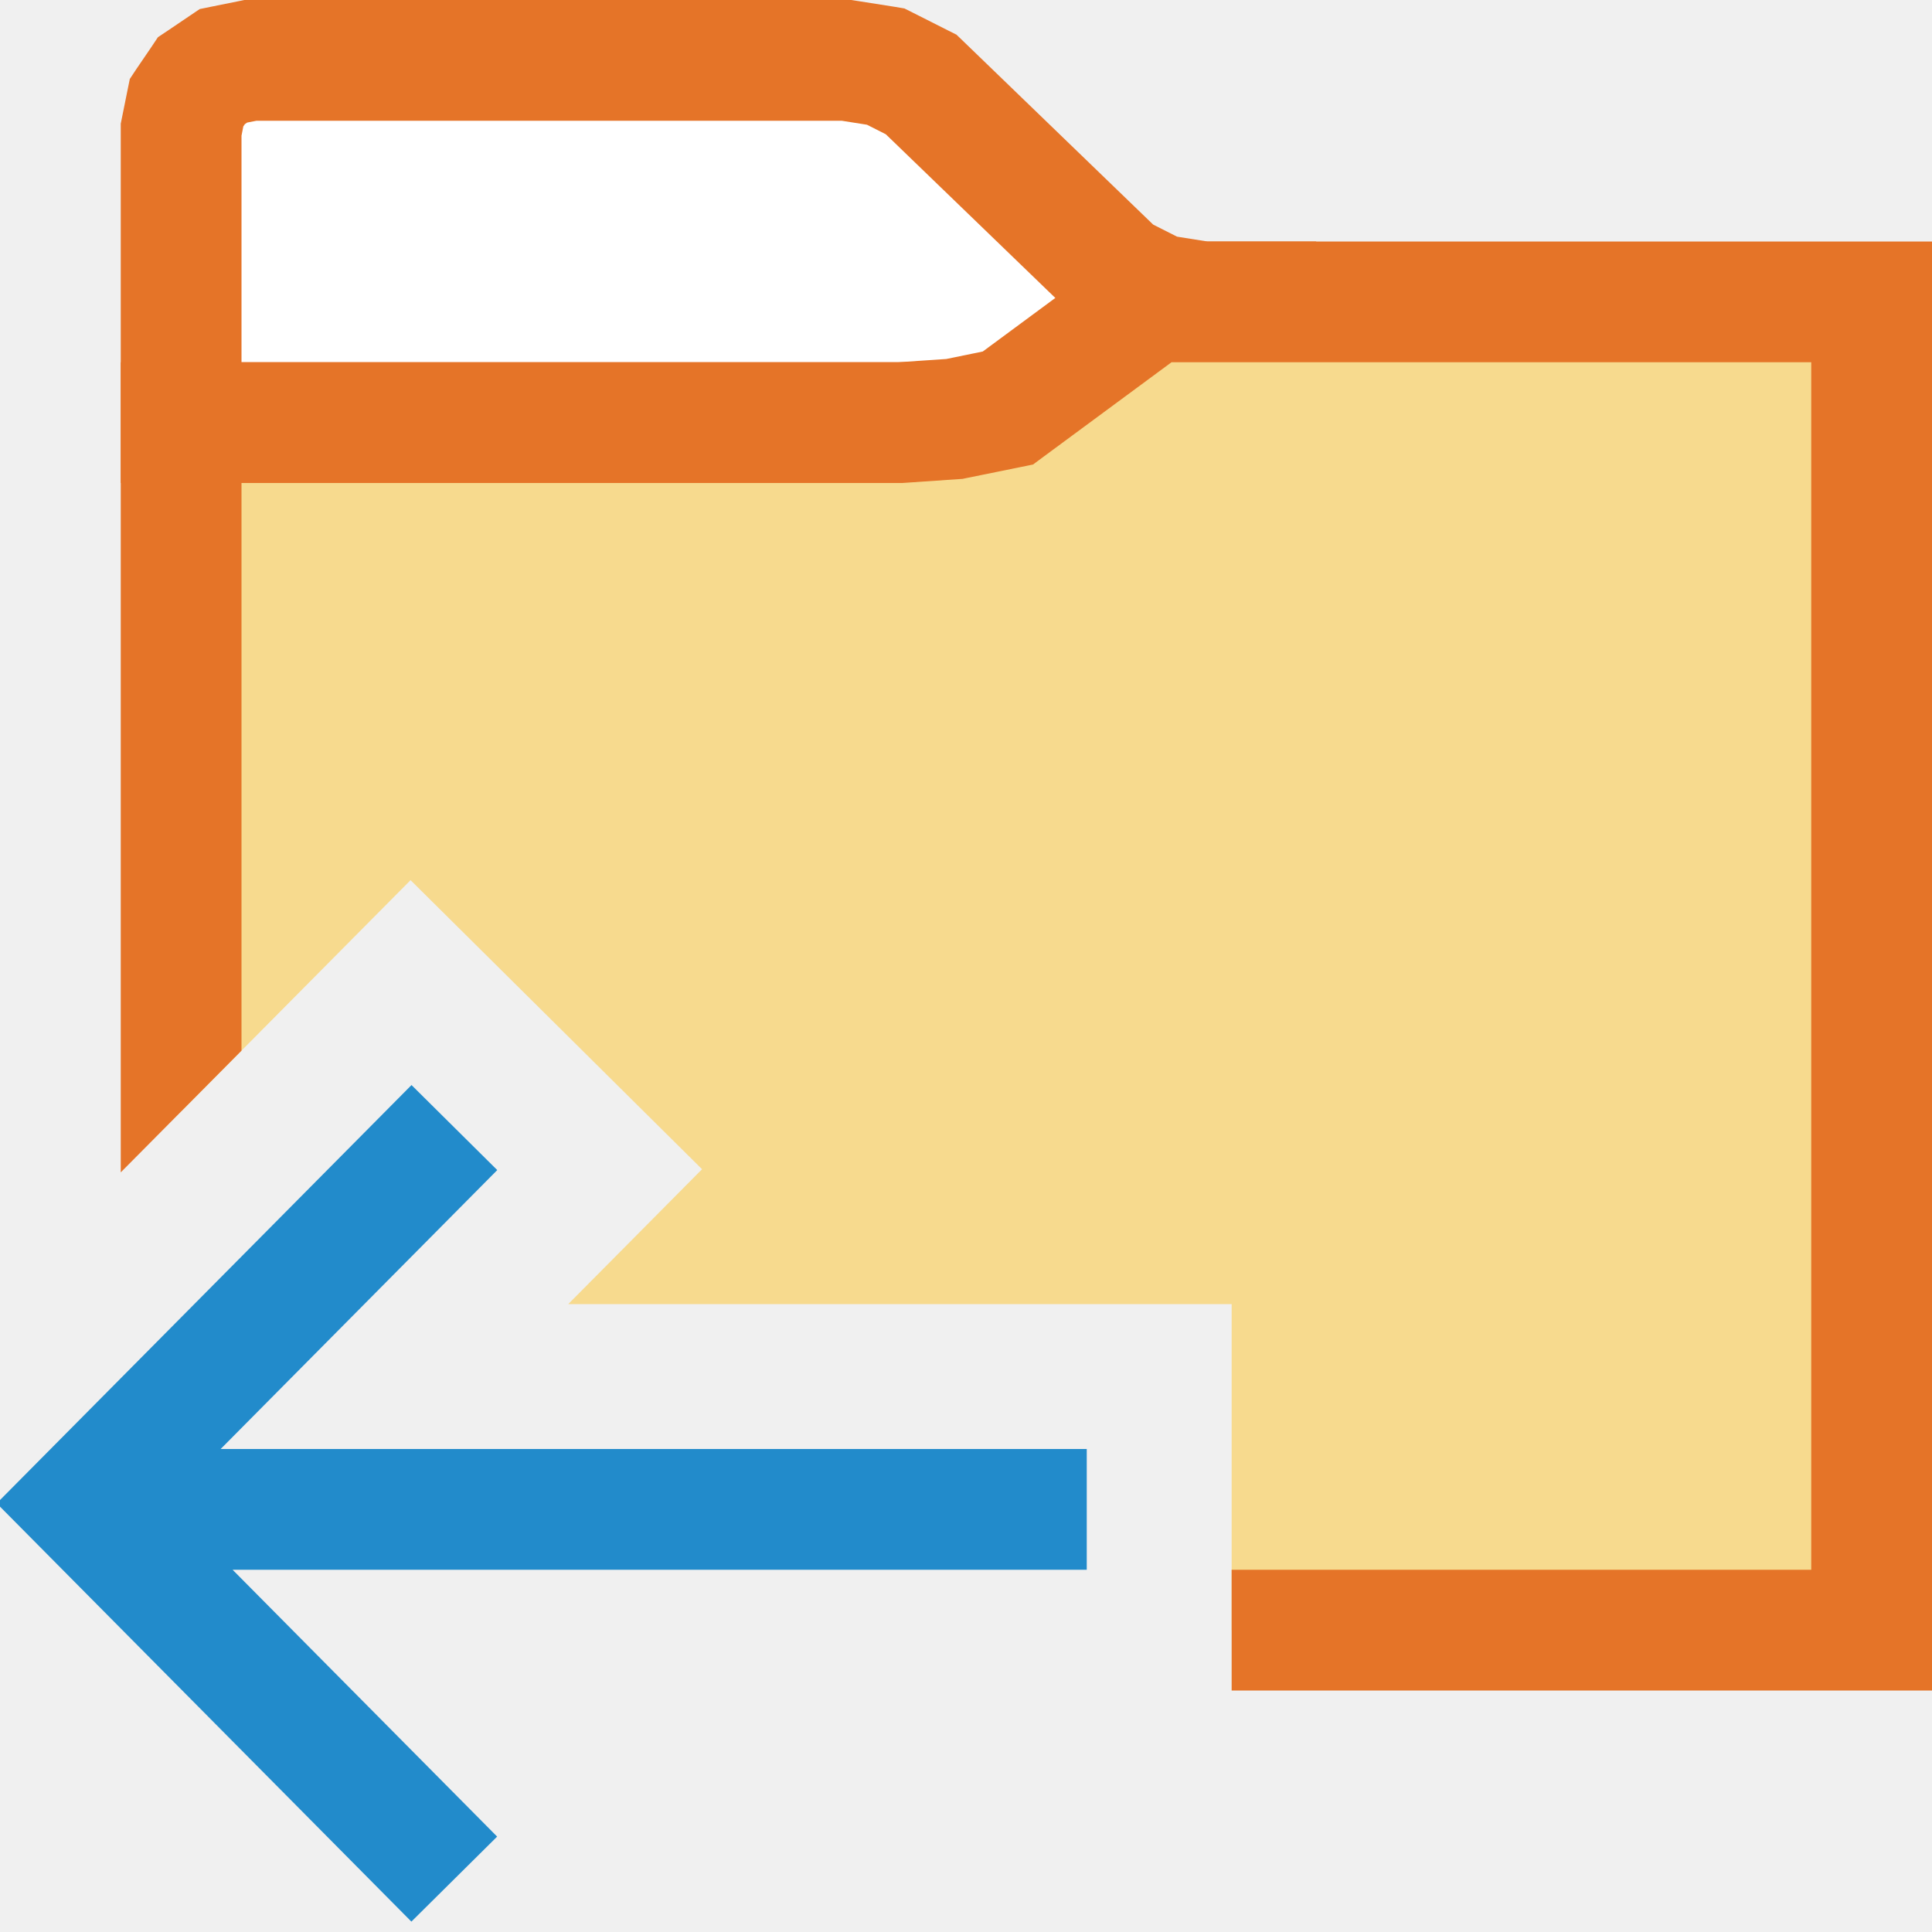
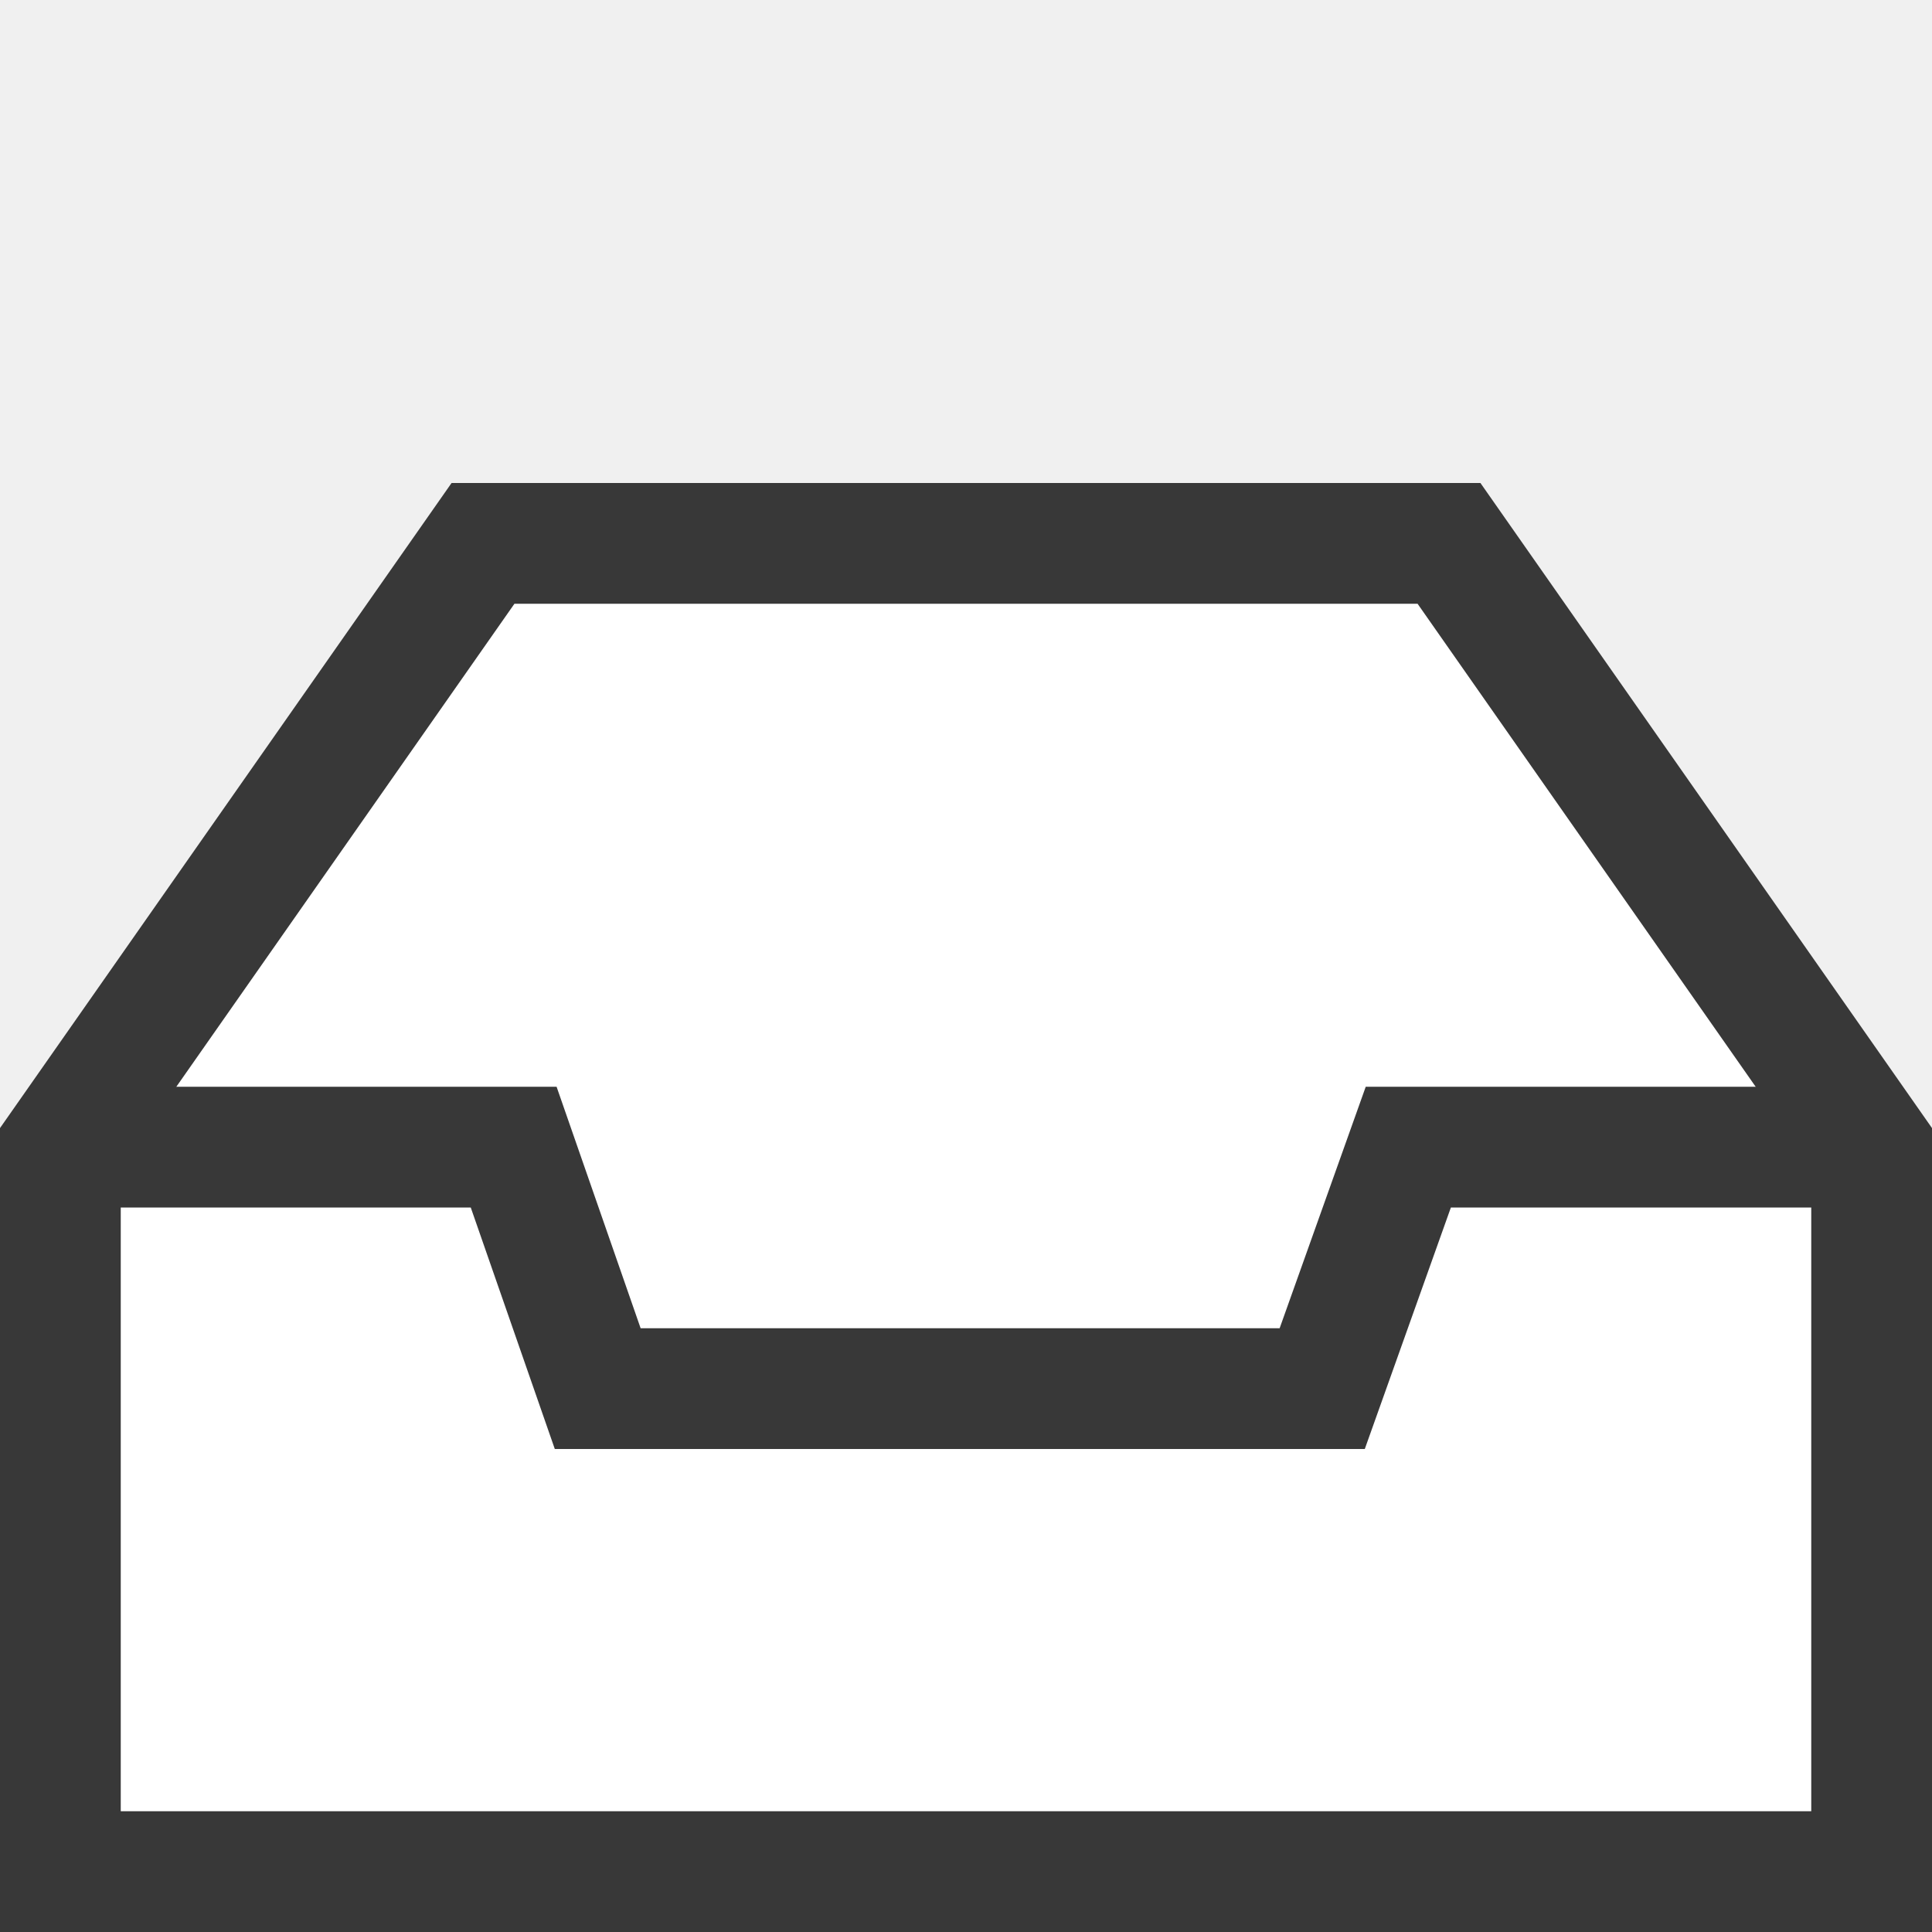
<svg xmlns="http://www.w3.org/2000/svg" version="1.1" id="Layer_1" x="0px" y="0px" width="16px" height="16px" viewBox="0 0 16 16" enable-background="new 0 0 16 16" xml:space="preserve">
-   <g id="main">
-     <g id="icon">
-       <path d="M1.851,0.545L1.668,0.668L1.545,0.851L1.5,1.074L1.5,3.5L10.4,3.5L10.4,2.5L9.965,2.5L9.593,2.441L9.257,2.272L7.628,0.699L7.335,0.551L7.011,0.5L2.074,0.5zz" fill="#FFFFFF" />
-       <path d="M1.975,0.01L1.752,0.055L1.654,0.075L1.571,0.131L1.389,0.254L1.308,0.308L1.254,0.389L1.13,0.571L1.075,0.654L1.055,0.752L1.01,0.975L1,1.024L1,1.074L1,3.5L1,4L1.5,4L10.4,4L10.9,4L10.9,3.5L10.9,2.5L10.9,2L10.4,2L10,2L9.748,1.96L9.55,1.86L7.975,0.339L7.921,0.287L7.853,0.253L7.56,0.105L7.49,0.07L7.413,0.057L7.089,0.006L7.05,0L7.011,0L2.074,0L2.024,0zM6.971,1L7.18,1.033L7.336,1.112L8.91,2.632L8.964,2.684L9.032,2.718L9.368,2.888L9.438,2.923L9.515,2.935L9.887,2.994L9.9,2.996L9.9,3L2,3L2,1.124L2.015,1.047L2.028,1.028L2.047,1.015L2.124,1zz" fill="#E57428" />
-       <path d="M8.347,3.379L7.904,3.47L7.453,3.5L1.5,3.5L1.5,9.205L3.4,7.289L5.814,9.683L4.706,10.8L10.2,10.8L10.2,13.5L15.5,13.5L15.5,2.5L9.537,2.5zz" fill="#F7DA8E" />
-       <path d="M9.24,2.098L8.139,2.911L7.837,2.973L7.437,3L1.5,3L1,3L1,3.5L1,9.709L2,8.701L2,4L7.453,4L7.47,4L7.487,3.999L7.938,3.968L7.971,3.966L8.004,3.959L8.447,3.869L8.555,3.847L8.644,3.781L9.702,3L15,3L15,13L10.2,13L10.2,14L15.5,14L16,14L16,13.5L16,2.5L16,2L15.5,2L9.537,2L9.372,2zz" fill="#E57428" />
-     </g>
-     <g id="overlay">
-       <path d="M3.762,15.562L0.677,12.45l3.086,-3.112M9,12.5H0.7" fill="none" stroke="#228BCB" stroke-width="1" stroke-miterlimit="10" />
-     </g>
+   <g id="icon">
+     <polygon points="15.5,9.5 15.5,15.5 0.5,15.5 0.5,9.5 4,4.5 12,4.5" fill="#FFFFFF" stroke="#383838" stroke-width="1" stroke-miterlimit="10" stroke-linejoin="miter" />
+     <polyline points="15.5,9.5 11.663,9.5 10.95,11.5 4.95,11.5 4.254,9.5 0.5,9.5" fill="#FFFFFF" stroke="#383838" stroke-width="1" stroke-miterlimit="10" stroke-linejoin="miter" />
  </g>
</svg>
